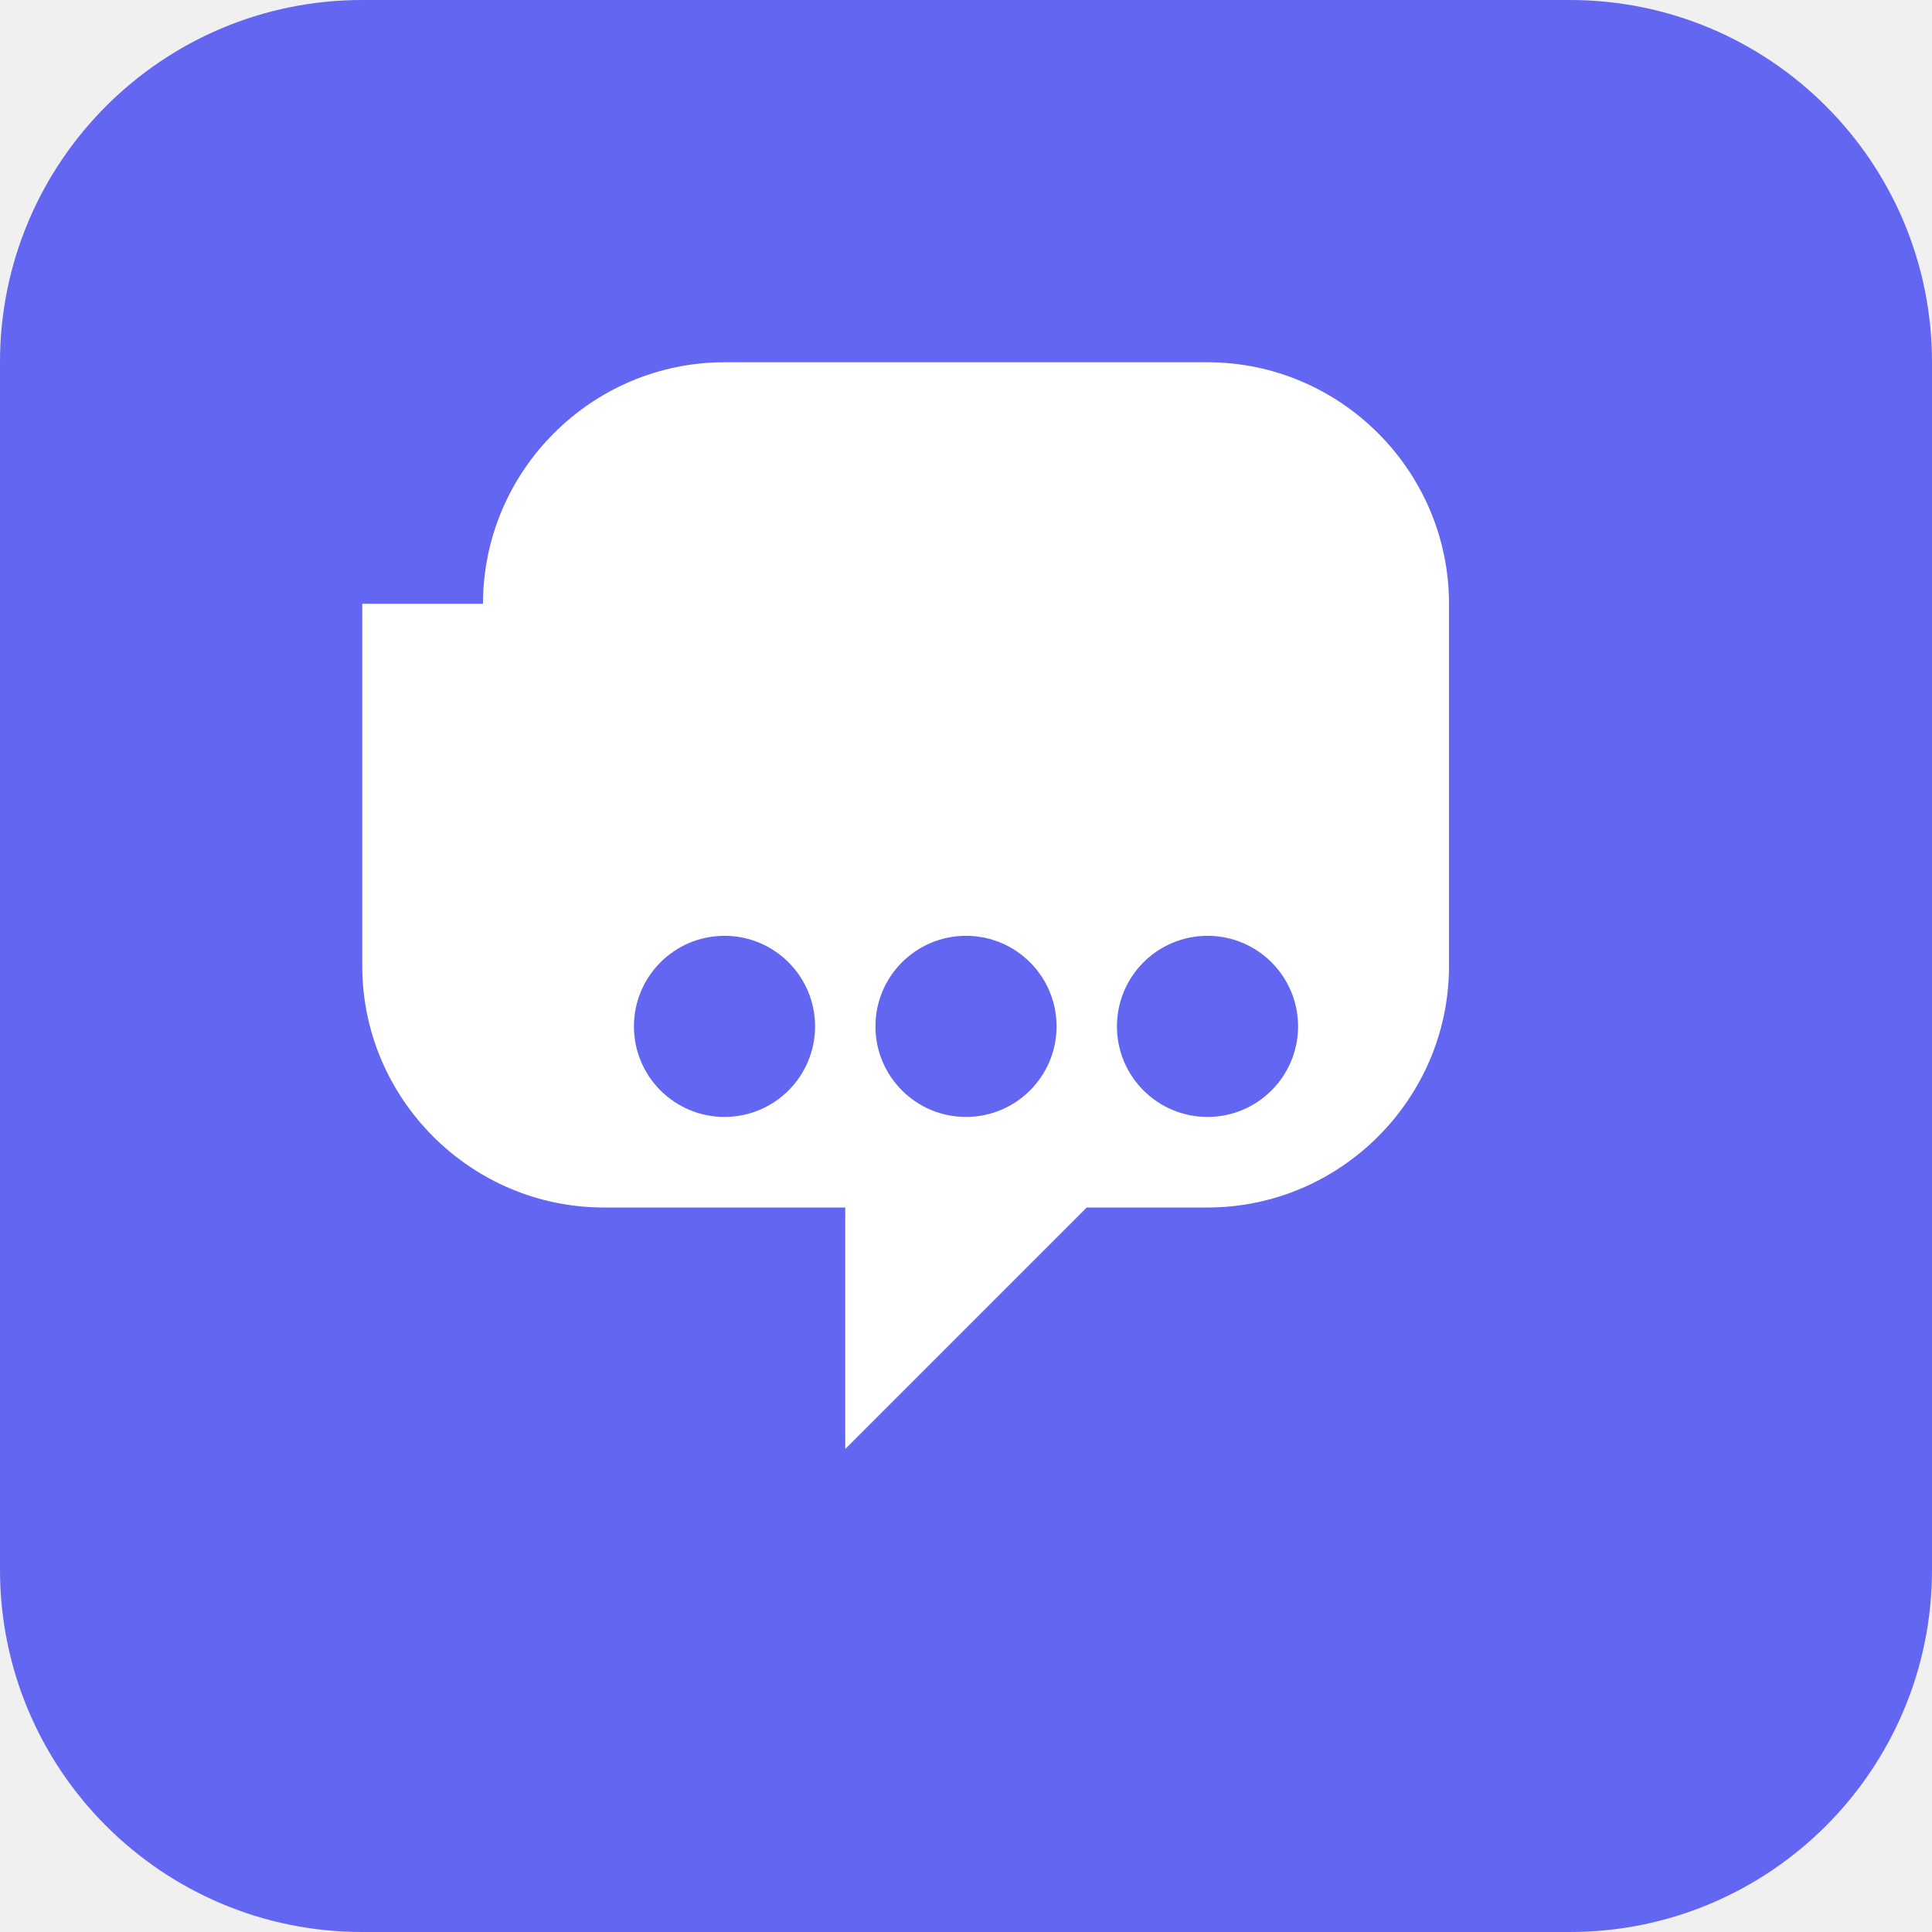
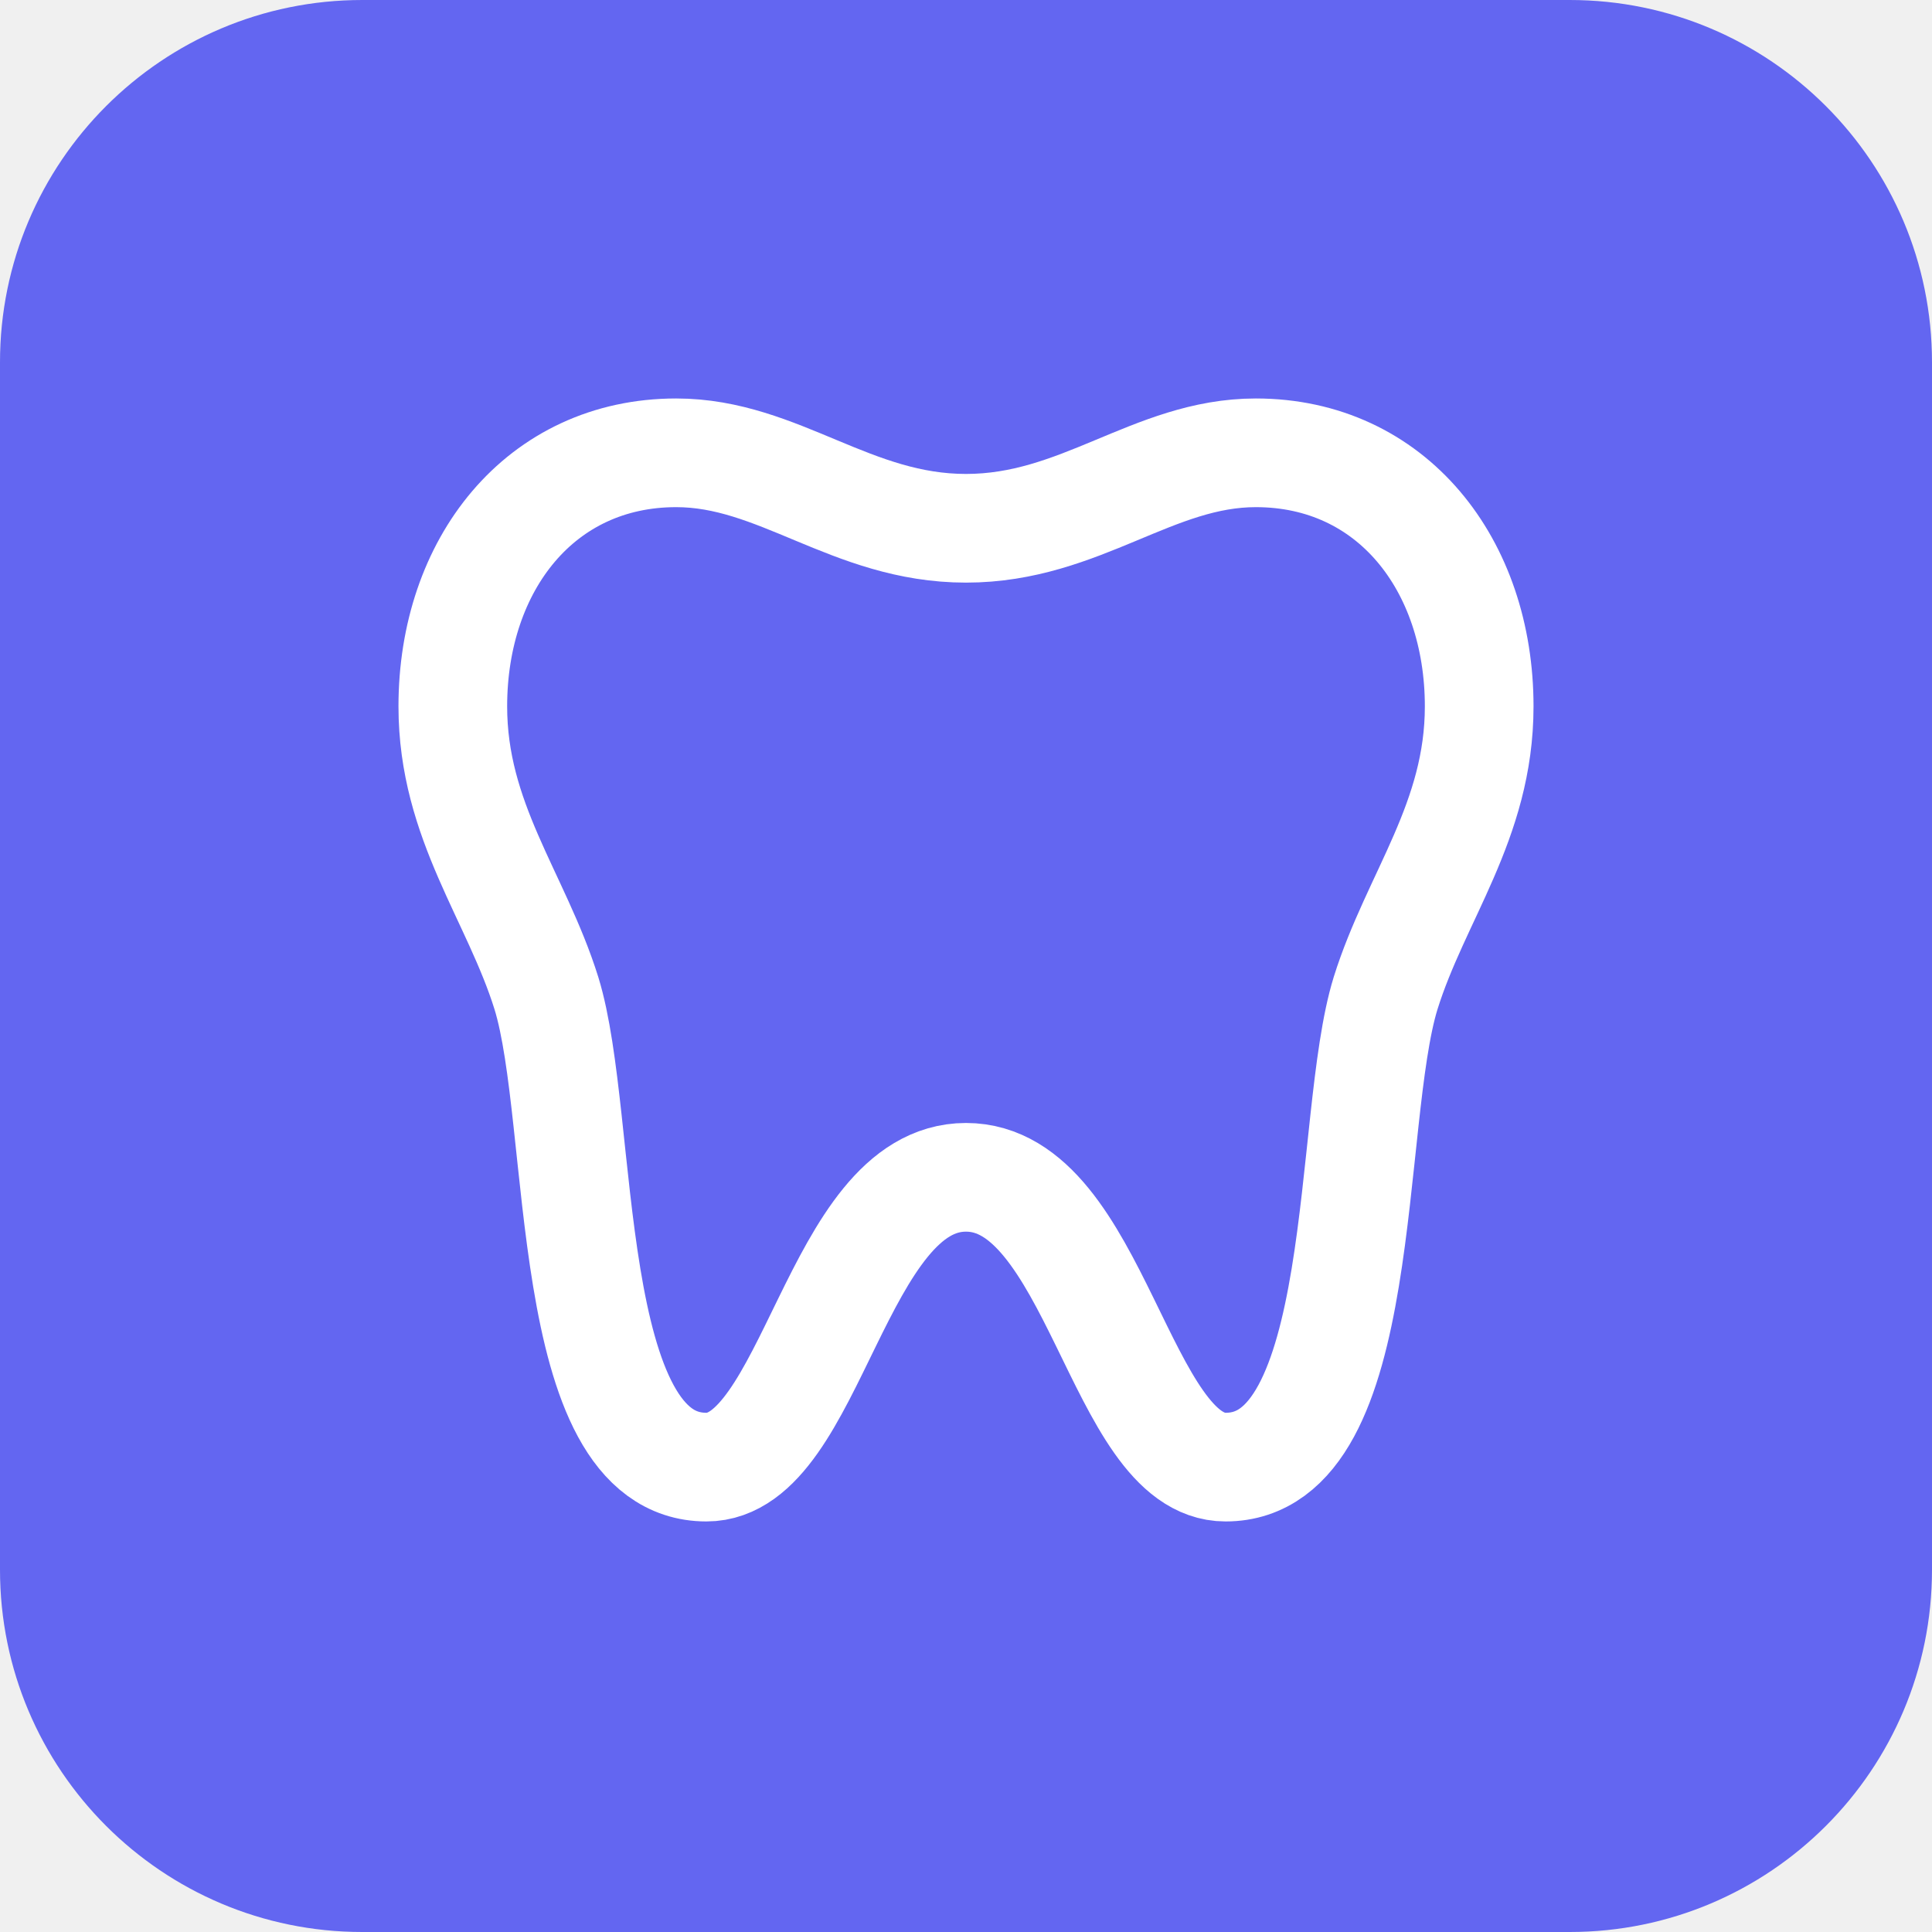
<svg xmlns="http://www.w3.org/2000/svg" viewBox="0 0 32 32" width="32" height="32">
  <rect width="32" height="32" rx="6" fill="#6366f1" />
-   <path d="M8 10c0-2.2 1.8-4 4-4h8c2.2 0 4 1.8 4 4v6c0 2.2-1.8 4-4 4h-2l-4 4v-4H10c-2.2 0-4-1.8-4-4V10z" fill="#ffffff" />
-   <circle cx="12" cy="17" r="1.5" fill="#6366f1" />
-   <circle cx="16" cy="17" r="1.5" fill="#6366f1" />
-   <circle cx="20" cy="17" r="1.5" fill="#6366f1" />
+   <path d="M7.2 3.5c1.7 0 2.9 1.25 4.8 1.25s3.1-1.25 4.8-1.25c2.25 0 3.7 1.85 3.7 4.2 0 1.9-1.05 3.15-1.55 4.75-.65 2.1-.25 7.85-2.65 7.85-1.75 0-2.15-4.8-4.3-4.8s-2.55 4.8-4.3 4.8c-2.4 0-2-5.75-2.65-7.85C4.55 10.85 3.5 9.6 3.5 7.7c0-2.35 1.45-4.2 3.7-4.2Z" transform="translate(4 4)" fill="none" stroke="#ffffff" stroke-width="1.8" stroke-linecap="round" stroke-linejoin="round" />
</svg>
